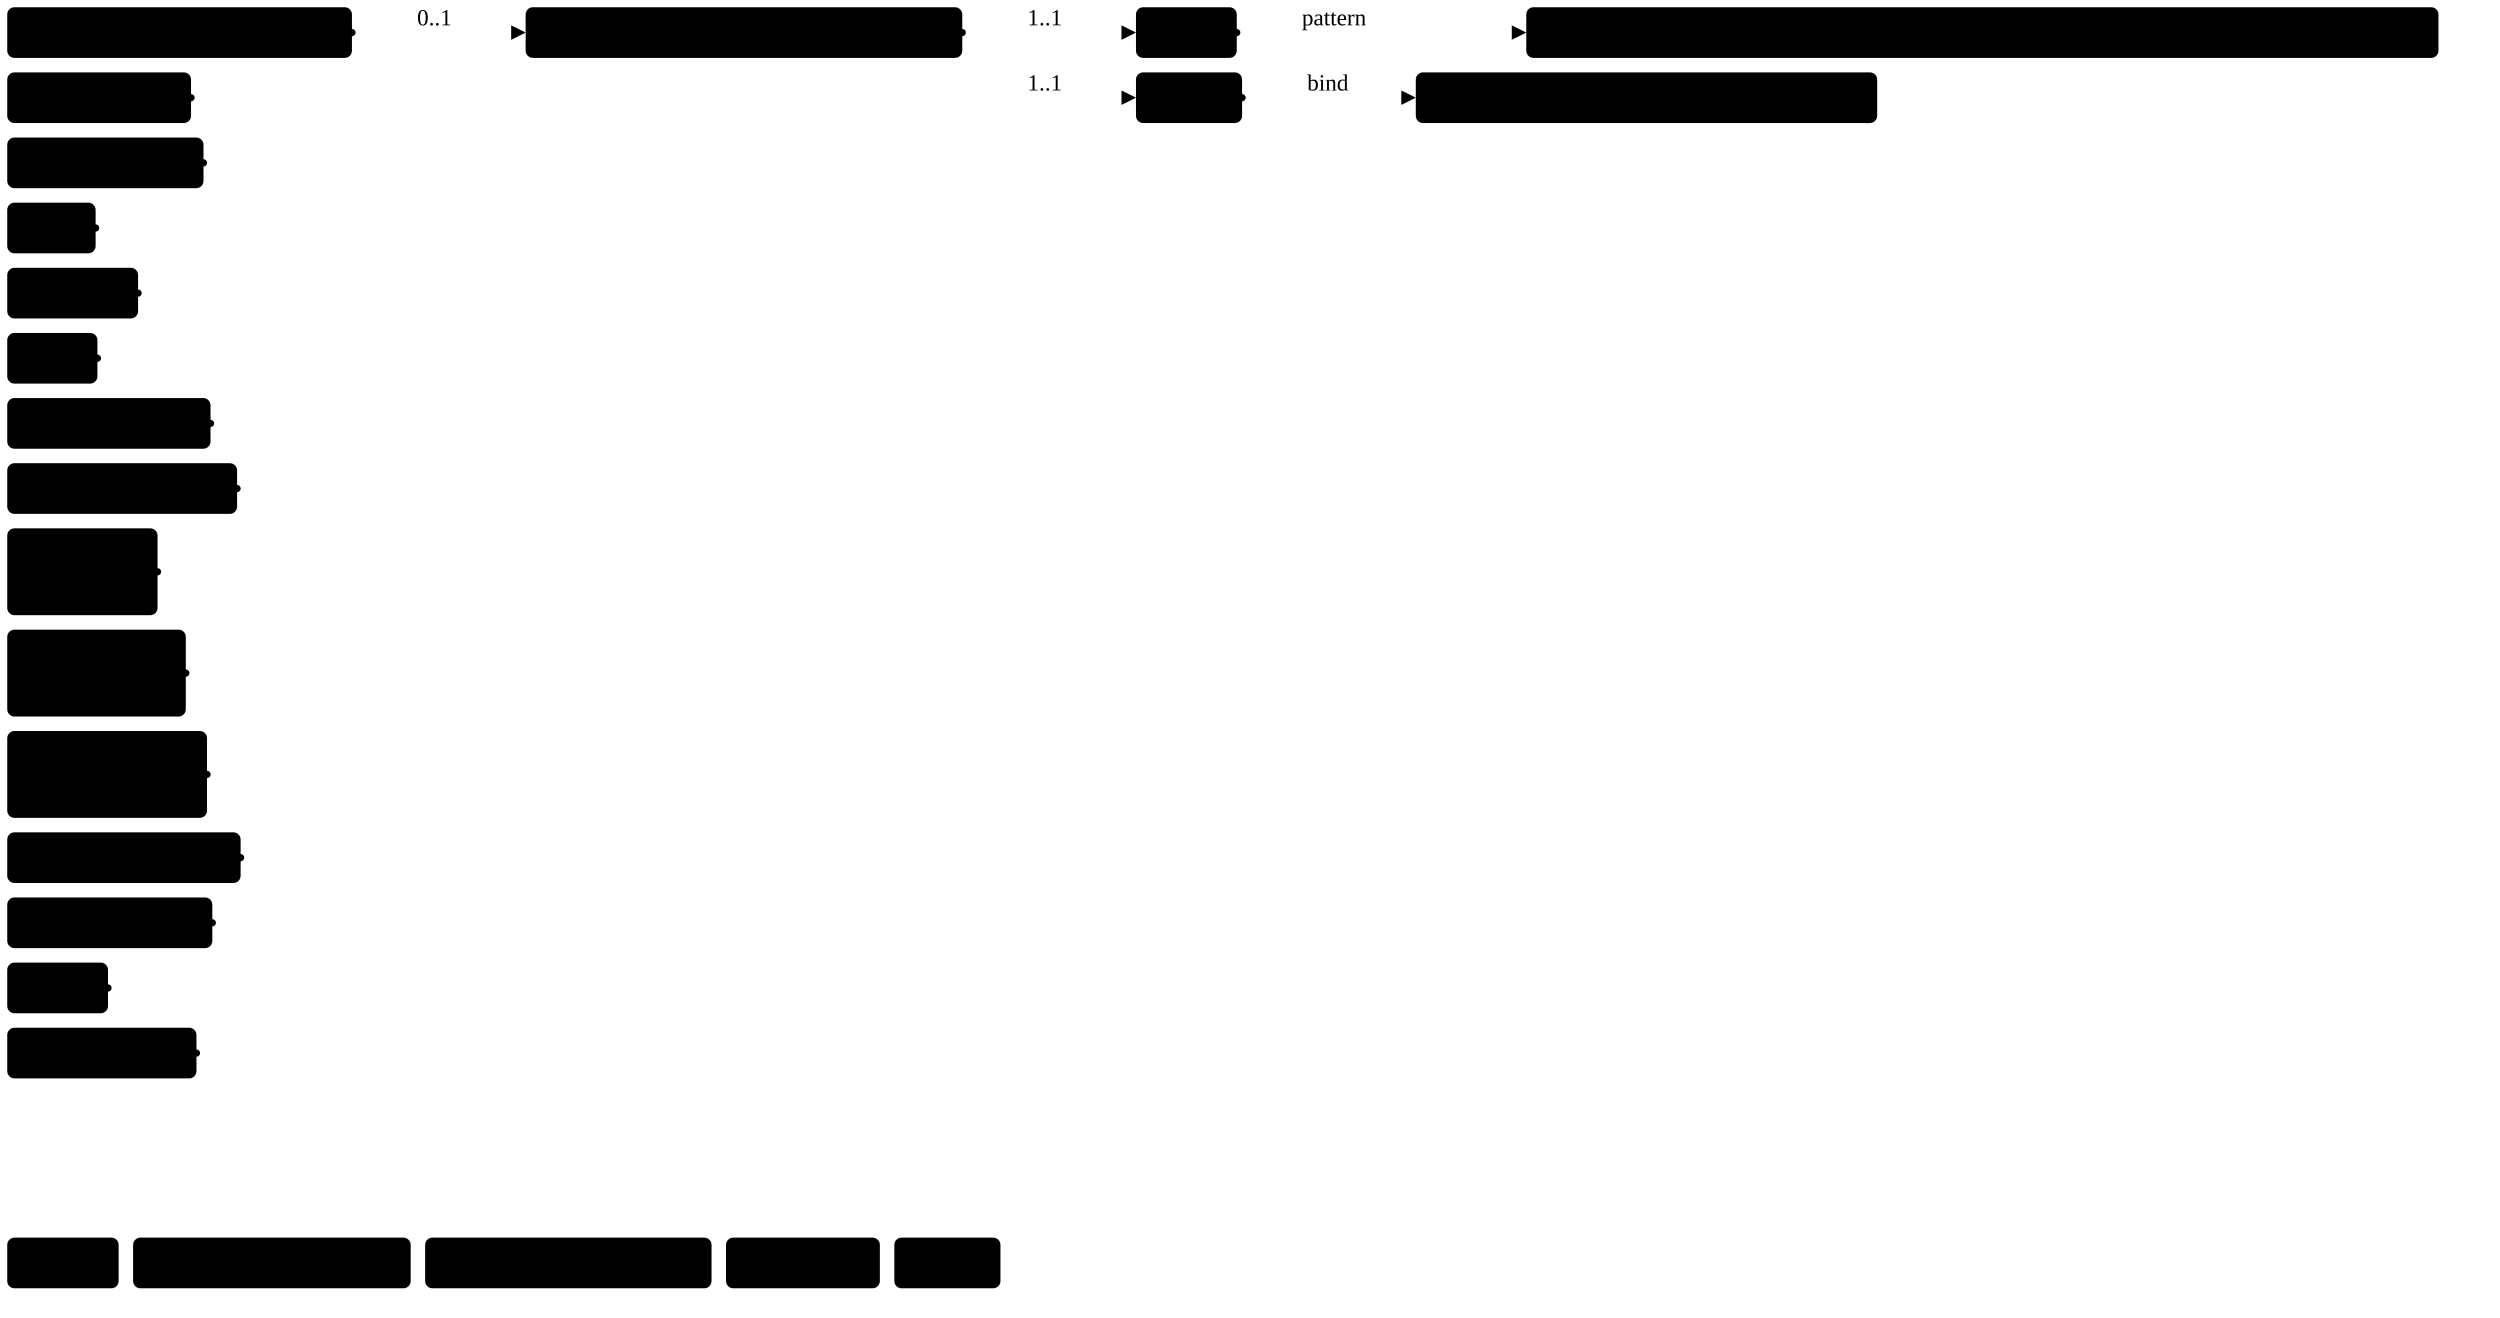
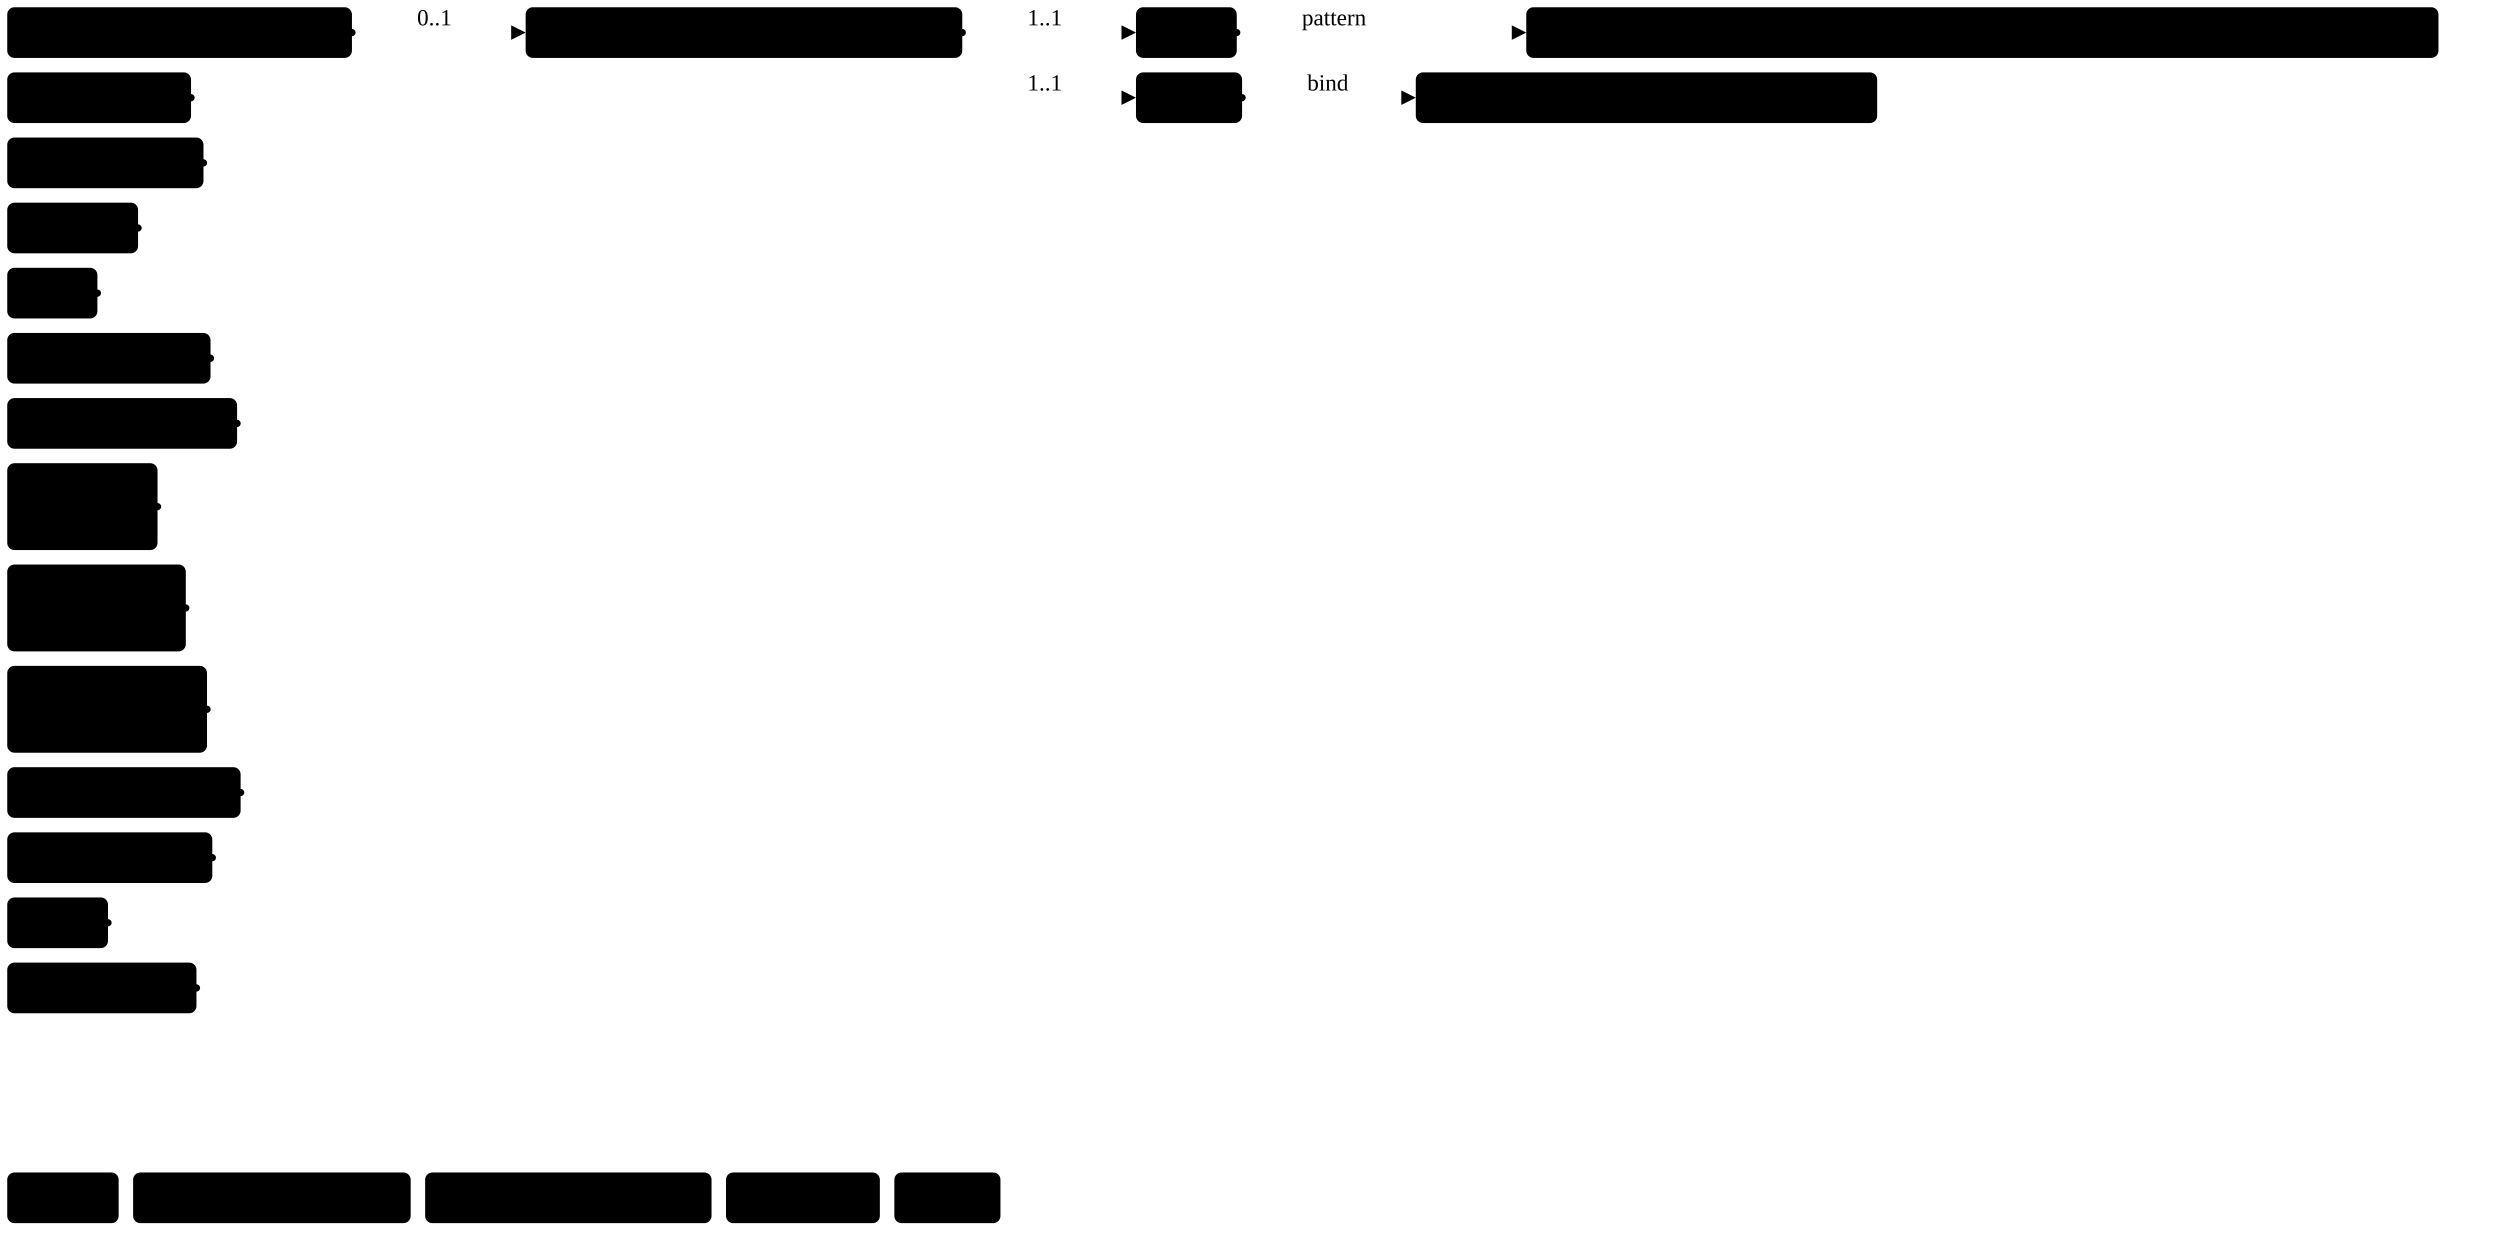
- <svg xmlns="http://www.w3.org/2000/svg" version="1.1" width="1295.32" height="682.5">
+ <svg xmlns="http://www.w3.org/2000/svg" version="1.1" width="1295.32" height="648.75">
  <defs>
    <marker id="arrowStart" markerWidth="3.75" markerHeight="3.75" markerUnits="px" refX="1.88" refY="1.88">
      <circle class="connector" cx="1.88" cy="1.88" r="1.88" />
    </marker>
    <marker id="arrowEnd" markerWidth="7.5" markerHeight="7.5" markerUnits="px" refX="7.5" refY="3.75">
      <polygon class="connector" points="0 0 7.5 3.75 0 7.5" />
    </marker>
  </defs>
  <g>
    <g transform="translate(3.75 3.75)">
      <a href="StructureDefinition-ArchitecturalDistortionAbnormality.html" target="_top">
        <rect class="profile" x="0" y="0" width="178.6" height="26.25" rx="3.75" ry="3.75" />
      </a>
      <a href="StructureDefinition-ArchitecturalDistortionAbnormality.html" target="_top">
        <text x="5.62" y="18.75" text-anchor="left" class="profile">Architectural Distortion</text>
      </a>
    </g>
    <g transform="translate(3.75 37.5)">
      <a href="StructureDefinition-AsymmetryAbnormality.html" target="_top">
        <rect class="profile" x="0" y="0" width="95.23" height="26.25" rx="3.75" ry="3.75" />
      </a>
      <a href="StructureDefinition-AsymmetryAbnormality.html" target="_top">
        <text x="5.62" y="18.75" text-anchor="left" class="profile">Asymmetry</text>
      </a>
    </g>
    <g transform="translate(3.75 71.25)">
      <a href="StructureDefinition-CalcificationAbnormality.html" target="_top">
        <rect class="profile" x="0" y="0" width="101.68" height="26.25" rx="3.75" ry="3.75" />
      </a>
      <a href="StructureDefinition-CalcificationAbnormality.html" target="_top">
        <text x="5.62" y="18.75" text-anchor="left" class="profile">Calcification</text>
      </a>
    </g>
    <g transform="translate(3.75 105)">
-       <a href="StructureDefinition-CystAbnormality.html" target="_top">
-         <rect class="profile" x="0" y="0" width="45.79" height="26.25" rx="3.75" ry="3.75" />
-       </a>
-       <a href="StructureDefinition-CystAbnormality.html" target="_top">
-         <text x="5.62" y="18.75" text-anchor="left" class="profile">Cyst</text>
-       </a>
-     </g>
-     <g transform="translate(3.75 138.75)">
      <a href="StructureDefinition-DensityAbnormality.html" target="_top">
        <rect class="profile" x="0" y="0" width="67.79" height="26.25" rx="3.75" ry="3.75" />
      </a>
      <a href="StructureDefinition-DensityAbnormality.html" target="_top">
        <text x="5.62" y="18.75" text-anchor="left" class="profile">Density</text>
      </a>
    </g>
-     <g transform="translate(3.75 172.5)">
+     <g transform="translate(3.75 138.75)">
      <a href="StructureDefinition-DuctAbnormality.html" target="_top">
        <rect class="profile" x="0" y="0" width="46.72" height="26.25" rx="3.75" ry="3.75" />
      </a>
      <a href="StructureDefinition-DuctAbnormality.html" target="_top">
        <text x="5.62" y="18.75" text-anchor="left" class="profile">Duct</text>
      </a>
    </g>
-     <g transform="translate(3.75 206.25)">
+     <g transform="translate(3.75 172.5)">
      <a href="StructureDefinition-FatNecrosisAbnormality.html" target="_top">
        <rect class="profile" x="0" y="0" width="105.33" height="26.25" rx="3.75" ry="3.75" />
      </a>
      <a href="StructureDefinition-FatNecrosisAbnormality.html" target="_top">
        <text x="5.62" y="18.75" text-anchor="left" class="profile">Fat Necrosis</text>
      </a>
    </g>
-     <g transform="translate(3.75 240)">
+     <g transform="translate(3.75 206.25)">
      <a href="StructureDefinition-FibroadenomaAbnormality.html" target="_top">
        <rect class="profile" x="0" y="0" width="119.09" height="26.25" rx="3.75" ry="3.75" />
      </a>
      <a href="StructureDefinition-FibroadenomaAbnormality.html" target="_top">
        <text x="5.62" y="18.75" text-anchor="left" class="profile">Fibroadenoma</text>
      </a>
    </g>
-     <g transform="translate(3.75 273.75)">
+     <g transform="translate(3.75 240)">
      <a href="StructureDefinition-FindingsBiLateralBreast.html" target="_top">
        <rect class="profile" x="0" y="0" width="77.87" height="45" rx="3.75" ry="3.75" />
      </a>
      <a href="StructureDefinition-FindingsBiLateralBreast.html" target="_top">
        <text x="5.62" y="18.75" text-anchor="left" class="profile">Findings</text>
      </a>
      <a href="StructureDefinition-FindingsBiLateralBreast.html" target="_top">
        <text x="5.62" y="37.5" text-anchor="left" class="profile">BiLateral</text>
      </a>
    </g>
-     <g transform="translate(3.75 326.25)">
+     <g transform="translate(3.75 292.5)">
      <a href="StructureDefinition-FindingsLeftBreast.html" target="_top">
        <rect class="profile" x="0" y="0" width="92.52" height="45" rx="3.75" ry="3.75" />
      </a>
      <a href="StructureDefinition-FindingsLeftBreast.html" target="_top">
        <text x="5.62" y="18.75" text-anchor="left" class="profile">Findings</text>
      </a>
      <a href="StructureDefinition-FindingsLeftBreast.html" target="_top">
        <text x="5.62" y="37.5" text-anchor="left" class="profile">Left Breast</text>
      </a>
    </g>
-     <g transform="translate(3.75 378.75)">
+     <g transform="translate(3.75 345)">
      <a href="StructureDefinition-FindingsRightBreast.html" target="_top">
        <rect class="profile" x="0" y="0" width="103.51" height="45" rx="3.75" ry="3.75" />
      </a>
      <a href="StructureDefinition-FindingsRightBreast.html" target="_top">
        <text x="5.62" y="18.75" text-anchor="left" class="profile">Findings</text>
      </a>
      <a href="StructureDefinition-FindingsRightBreast.html" target="_top">
        <text x="5.62" y="37.5" text-anchor="left" class="profile">Right Breast</text>
      </a>
    </g>
-     <g transform="translate(3.75 431.25)">
+     <g transform="translate(3.75 397.5)">
      <a href="StructureDefinition-ForeignObjectAbnormality.html" target="_top">
        <rect class="profile" x="0" y="0" width="120.92" height="26.25" rx="3.75" ry="3.75" />
      </a>
      <a href="StructureDefinition-ForeignObjectAbnormality.html" target="_top">
        <text x="5.62" y="18.75" text-anchor="left" class="profile">Foreign Object</text>
      </a>
    </g>
-     <g transform="translate(3.75 465)">
+     <g transform="translate(3.75 431.25)">
      <a href="StructureDefinition-LymphNodeAbnormality.html" target="_top">
        <rect class="profile" x="0" y="0" width="106.26" height="26.25" rx="3.75" ry="3.75" />
      </a>
      <a href="StructureDefinition-LymphNodeAbnormality.html" target="_top">
        <text x="5.62" y="18.75" text-anchor="left" class="profile">Lymph Node</text>
      </a>
    </g>
-     <g transform="translate(3.75 498.75)">
+     <g transform="translate(3.75 465)">
      <a href="StructureDefinition-MassAbnormality.html" target="_top">
        <rect class="profile" x="0" y="0" width="52.21" height="26.25" rx="3.75" ry="3.75" />
      </a>
      <a href="StructureDefinition-MassAbnormality.html" target="_top">
        <text x="5.62" y="18.75" text-anchor="left" class="profile">Mass</text>
      </a>
    </g>
-     <g transform="translate(3.75 532.5)">
+     <g transform="translate(3.75 498.75)">
      <a href="StructureDefinition-SkinLesionAbnormality.html" target="_top">
        <rect class="profile" x="0" y="0" width="98.04" height="26.25" rx="3.75" ry="3.75" />
      </a>
      <a href="StructureDefinition-SkinLesionAbnormality.html" target="_top">
        <text x="5.62" y="18.75" text-anchor="left" class="profile">Skin Lesion</text>
      </a>
    </g>
    <line class="connector" marker-end="url(#arrowEnd)" x1="212.35" y1="16.88" x2="272.35" y2="16.88" />
    <text x="216.1" y="13.12" text-anchor="right" class="lhsText">0..1</text>
    <line class="connector" marker-start="url(#arrowStart)" x1="182.35" y1="16.88" x2="212.35" y2="16.88" />
    <line class="connector" marker-start="url(#arrowStart)" x1="98.98" y1="50.62" x2="212.35" y2="50.62" />
    <line class="connector" marker-start="url(#arrowStart)" x1="105.43" y1="84.38" x2="212.35" y2="84.38" />
-     <line class="connector" marker-start="url(#arrowStart)" x1="49.54" y1="118.12" x2="212.35" y2="118.12" />
-     <line class="connector" marker-start="url(#arrowStart)" x1="71.54" y1="151.88" x2="212.35" y2="151.88" />
-     <line class="connector" marker-start="url(#arrowStart)" x1="50.47" y1="185.62" x2="212.35" y2="185.62" />
-     <line class="connector" marker-start="url(#arrowStart)" x1="109.08" y1="219.38" x2="212.35" y2="219.38" />
-     <line class="connector" marker-start="url(#arrowStart)" x1="122.84" y1="253.12" x2="212.35" y2="253.12" />
-     <line class="connector" marker-start="url(#arrowStart)" x1="81.62" y1="296.25" x2="212.35" y2="296.25" />
-     <line class="connector" marker-start="url(#arrowStart)" x1="96.27" y1="348.75" x2="212.35" y2="348.75" />
-     <line class="connector" marker-start="url(#arrowStart)" x1="107.26" y1="401.25" x2="212.35" y2="401.25" />
-     <line class="connector" marker-start="url(#arrowStart)" x1="124.67" y1="444.38" x2="212.35" y2="444.38" />
-     <line class="connector" marker-start="url(#arrowStart)" x1="110.01" y1="478.12" x2="212.35" y2="478.12" />
-     <line class="connector" marker-start="url(#arrowStart)" x1="55.96" y1="511.88" x2="212.35" y2="511.88" />
-     <line class="connector" marker-start="url(#arrowStart)" x1="101.79" y1="545.62" x2="212.35" y2="545.62" />
-     <line class="connector" x1="212.35" y1="16.88" x2="212.35" y2="545.62" />
+     <line class="connector" marker-start="url(#arrowStart)" x1="71.54" y1="118.12" x2="212.35" y2="118.12" />
+     <line class="connector" marker-start="url(#arrowStart)" x1="50.47" y1="151.88" x2="212.35" y2="151.88" />
+     <line class="connector" marker-start="url(#arrowStart)" x1="109.08" y1="185.62" x2="212.35" y2="185.62" />
+     <line class="connector" marker-start="url(#arrowStart)" x1="122.84" y1="219.38" x2="212.35" y2="219.38" />
+     <line class="connector" marker-start="url(#arrowStart)" x1="81.62" y1="262.5" x2="212.35" y2="262.5" />
+     <line class="connector" marker-start="url(#arrowStart)" x1="96.27" y1="315" x2="212.35" y2="315" />
+     <line class="connector" marker-start="url(#arrowStart)" x1="107.26" y1="367.5" x2="212.35" y2="367.5" />
+     <line class="connector" marker-start="url(#arrowStart)" x1="124.67" y1="410.62" x2="212.35" y2="410.62" />
+     <line class="connector" marker-start="url(#arrowStart)" x1="110.01" y1="444.38" x2="212.35" y2="444.38" />
+     <line class="connector" marker-start="url(#arrowStart)" x1="55.96" y1="478.12" x2="212.35" y2="478.12" />
+     <line class="connector" marker-start="url(#arrowStart)" x1="101.79" y1="511.88" x2="212.35" y2="511.88" />
+     <line class="connector" x1="212.35" y1="16.88" x2="212.35" y2="511.88" />
  </g>
  <g>
    <g transform="translate(272.35 3.75)">
      <a href="StructureDefinition-BreastAssessmentCategory.html" target="_top">
        <rect class="focus" x="0" y="0" width="226.23" height="26.25" rx="3.75" ry="3.75" />
      </a>
      <a href="StructureDefinition-BreastAssessmentCategory.html" target="_top">
        <text x="5.62" y="18.75" text-anchor="left" class="focus">Breast Assessment Category</text>
      </a>
    </g>
    <line class="connector" marker-end="url(#arrowEnd)" x1="528.58" y1="16.88" x2="588.58" y2="16.88" />
    <text x="532.33" y="13.12" text-anchor="right" class="lhsText">1..1</text>
    <line class="connector" marker-end="url(#arrowEnd)" x1="528.58" y1="50.62" x2="588.58" y2="50.62" />
    <text x="532.33" y="46.88" text-anchor="right" class="lhsText">1..1</text>
    <line class="connector" marker-start="url(#arrowStart)" x1="498.58" y1="16.88" x2="528.58" y2="16.88" />
    <line class="connector" x1="528.58" y1="16.88" x2="528.58" y2="50.62" />
  </g>
  <g>
    <g transform="translate(588.58 3.75)">
      <a href="StructureDefinition-BreastAssessmentCategory-definitions.html#Observation.code" target="_top">
        <rect class="element" x="0" y="0" width="52.22" height="26.25" rx="3.75" ry="3.75" />
      </a>
      <a href="StructureDefinition-BreastAssessmentCategory-definitions.html#Observation.code" target="_top">
        <text x="5.62" y="18.75" text-anchor="left" class="element">Code</text>
      </a>
    </g>
    <line class="connector" marker-end="url(#arrowEnd)" x1="670.8" y1="16.88" x2="790.8" y2="16.88" />
    <text x="674.55" y="13.12" text-anchor="right" class="lhsText">pattern </text>
    <line class="connector" marker-start="url(#arrowStart)" x1="640.8" y1="16.88" x2="670.8" y2="16.88" />
    <line class="connector" x1="670.8" y1="16.88" x2="670.8" y2="16.88" />
  </g>
  <g>
    <g transform="translate(790.8 3.75)">
      <a href="CodeSystem-ObservationCodesCS.html" target="_top">
        <rect class="value" x="0" y="0" width="472.64" height="26.25" rx="3.75" ry="3.75" />
      </a>
      <a href="CodeSystem-ObservationCodesCS.html" target="_top">
        <text x="5.62" y="18.75" text-anchor="left" class="value">ObservationCodesCS#breastAssessmentCategoryObservation</text>
      </a>
    </g>
  </g>
  <g>
    <g transform="translate(588.58 37.5)">
      <a href="StructureDefinition-BreastAssessmentCategory-definitions.html#Observation.value[x]" target="_top">
        <rect class="element" x="0" y="0" width="54.98" height="26.25" rx="3.75" ry="3.75" />
      </a>
      <a href="StructureDefinition-BreastAssessmentCategory-definitions.html#Observation.value[x]" target="_top">
        <text x="5.62" y="18.75" text-anchor="left" class="element">Value</text>
      </a>
    </g>
    <line class="connector" marker-end="url(#arrowEnd)" x1="673.56" y1="50.62" x2="733.56" y2="50.62" />
    <text x="677.31" y="46.88" text-anchor="right" class="lhsText">bind</text>
    <line class="connector" marker-start="url(#arrowStart)" x1="643.56" y1="50.62" x2="673.56" y2="50.62" />
    <line class="connector" x1="673.56" y1="50.62" x2="673.56" y2="50.62" />
  </g>
  <g>
    <g transform="translate(733.56 37.5)">
      <a href="ValueSet-BreastAssessmentCategoryVS.html" target="_top">
        <rect class="valueSet" x="0" y="0" width="239.06" height="26.25" rx="3.75" ry="3.75" />
      </a>
      <a href="ValueSet-BreastAssessmentCategoryVS.html" target="_top">
        <text x="5.62" y="18.75" text-anchor="left" class="valueSet">BreastAssessmentCategoryVS</text>
      </a>
    </g>
  </g>
  <g>
-     <g transform="translate(3.75 641.25)">
+     <g transform="translate(3.75 607.5)">
      <a target="_top">
        <rect class="focus" x="0" y="0" width="57.72" height="26.25" rx="3.75" ry="3.75" />
      </a>
      <a target="_top">
        <text x="5.62" y="18.75" text-anchor="left" class="focus">Focus</text>
      </a>
    </g>
-     <g transform="translate(68.97 641.25)">
+     <g transform="translate(68.97 607.5)">
      <a target="_top">
        <rect class="profile" x="0" y="0" width="143.81" height="26.25" rx="3.75" ry="3.75" />
      </a>
      <a target="_top">
        <text x="5.62" y="18.75" text-anchor="left" class="profile">Profiled Resource</text>
      </a>
    </g>
-     <g transform="translate(220.28 641.25)">
+     <g transform="translate(220.28 607.5)">
      <a target="_top">
        <rect class="element" x="0" y="0" width="148.39" height="26.25" rx="3.75" ry="3.75" />
      </a>
      <a target="_top">
        <text x="5.62" y="18.75" text-anchor="left" class="element">Resource Element</text>
      </a>
    </g>
-     <g transform="translate(376.16 641.25)">
+     <g transform="translate(376.16 607.5)">
      <a target="_top">
        <rect class="valueSet" x="0" y="0" width="79.72" height="26.25" rx="3.75" ry="3.75" />
      </a>
      <a target="_top">
        <text x="5.62" y="18.75" text-anchor="left" class="valueSet">ValueSet</text>
      </a>
    </g>
-     <g transform="translate(463.38 641.25)">
+     <g transform="translate(463.38 607.5)">
      <a target="_top">
        <rect class="value" x="0" y="0" width="54.98" height="26.25" rx="3.75" ry="3.75" />
      </a>
      <a target="_top">
        <text x="5.62" y="18.75" text-anchor="left" class="value">Value</text>
      </a>
    </g>
  </g>
</svg>
